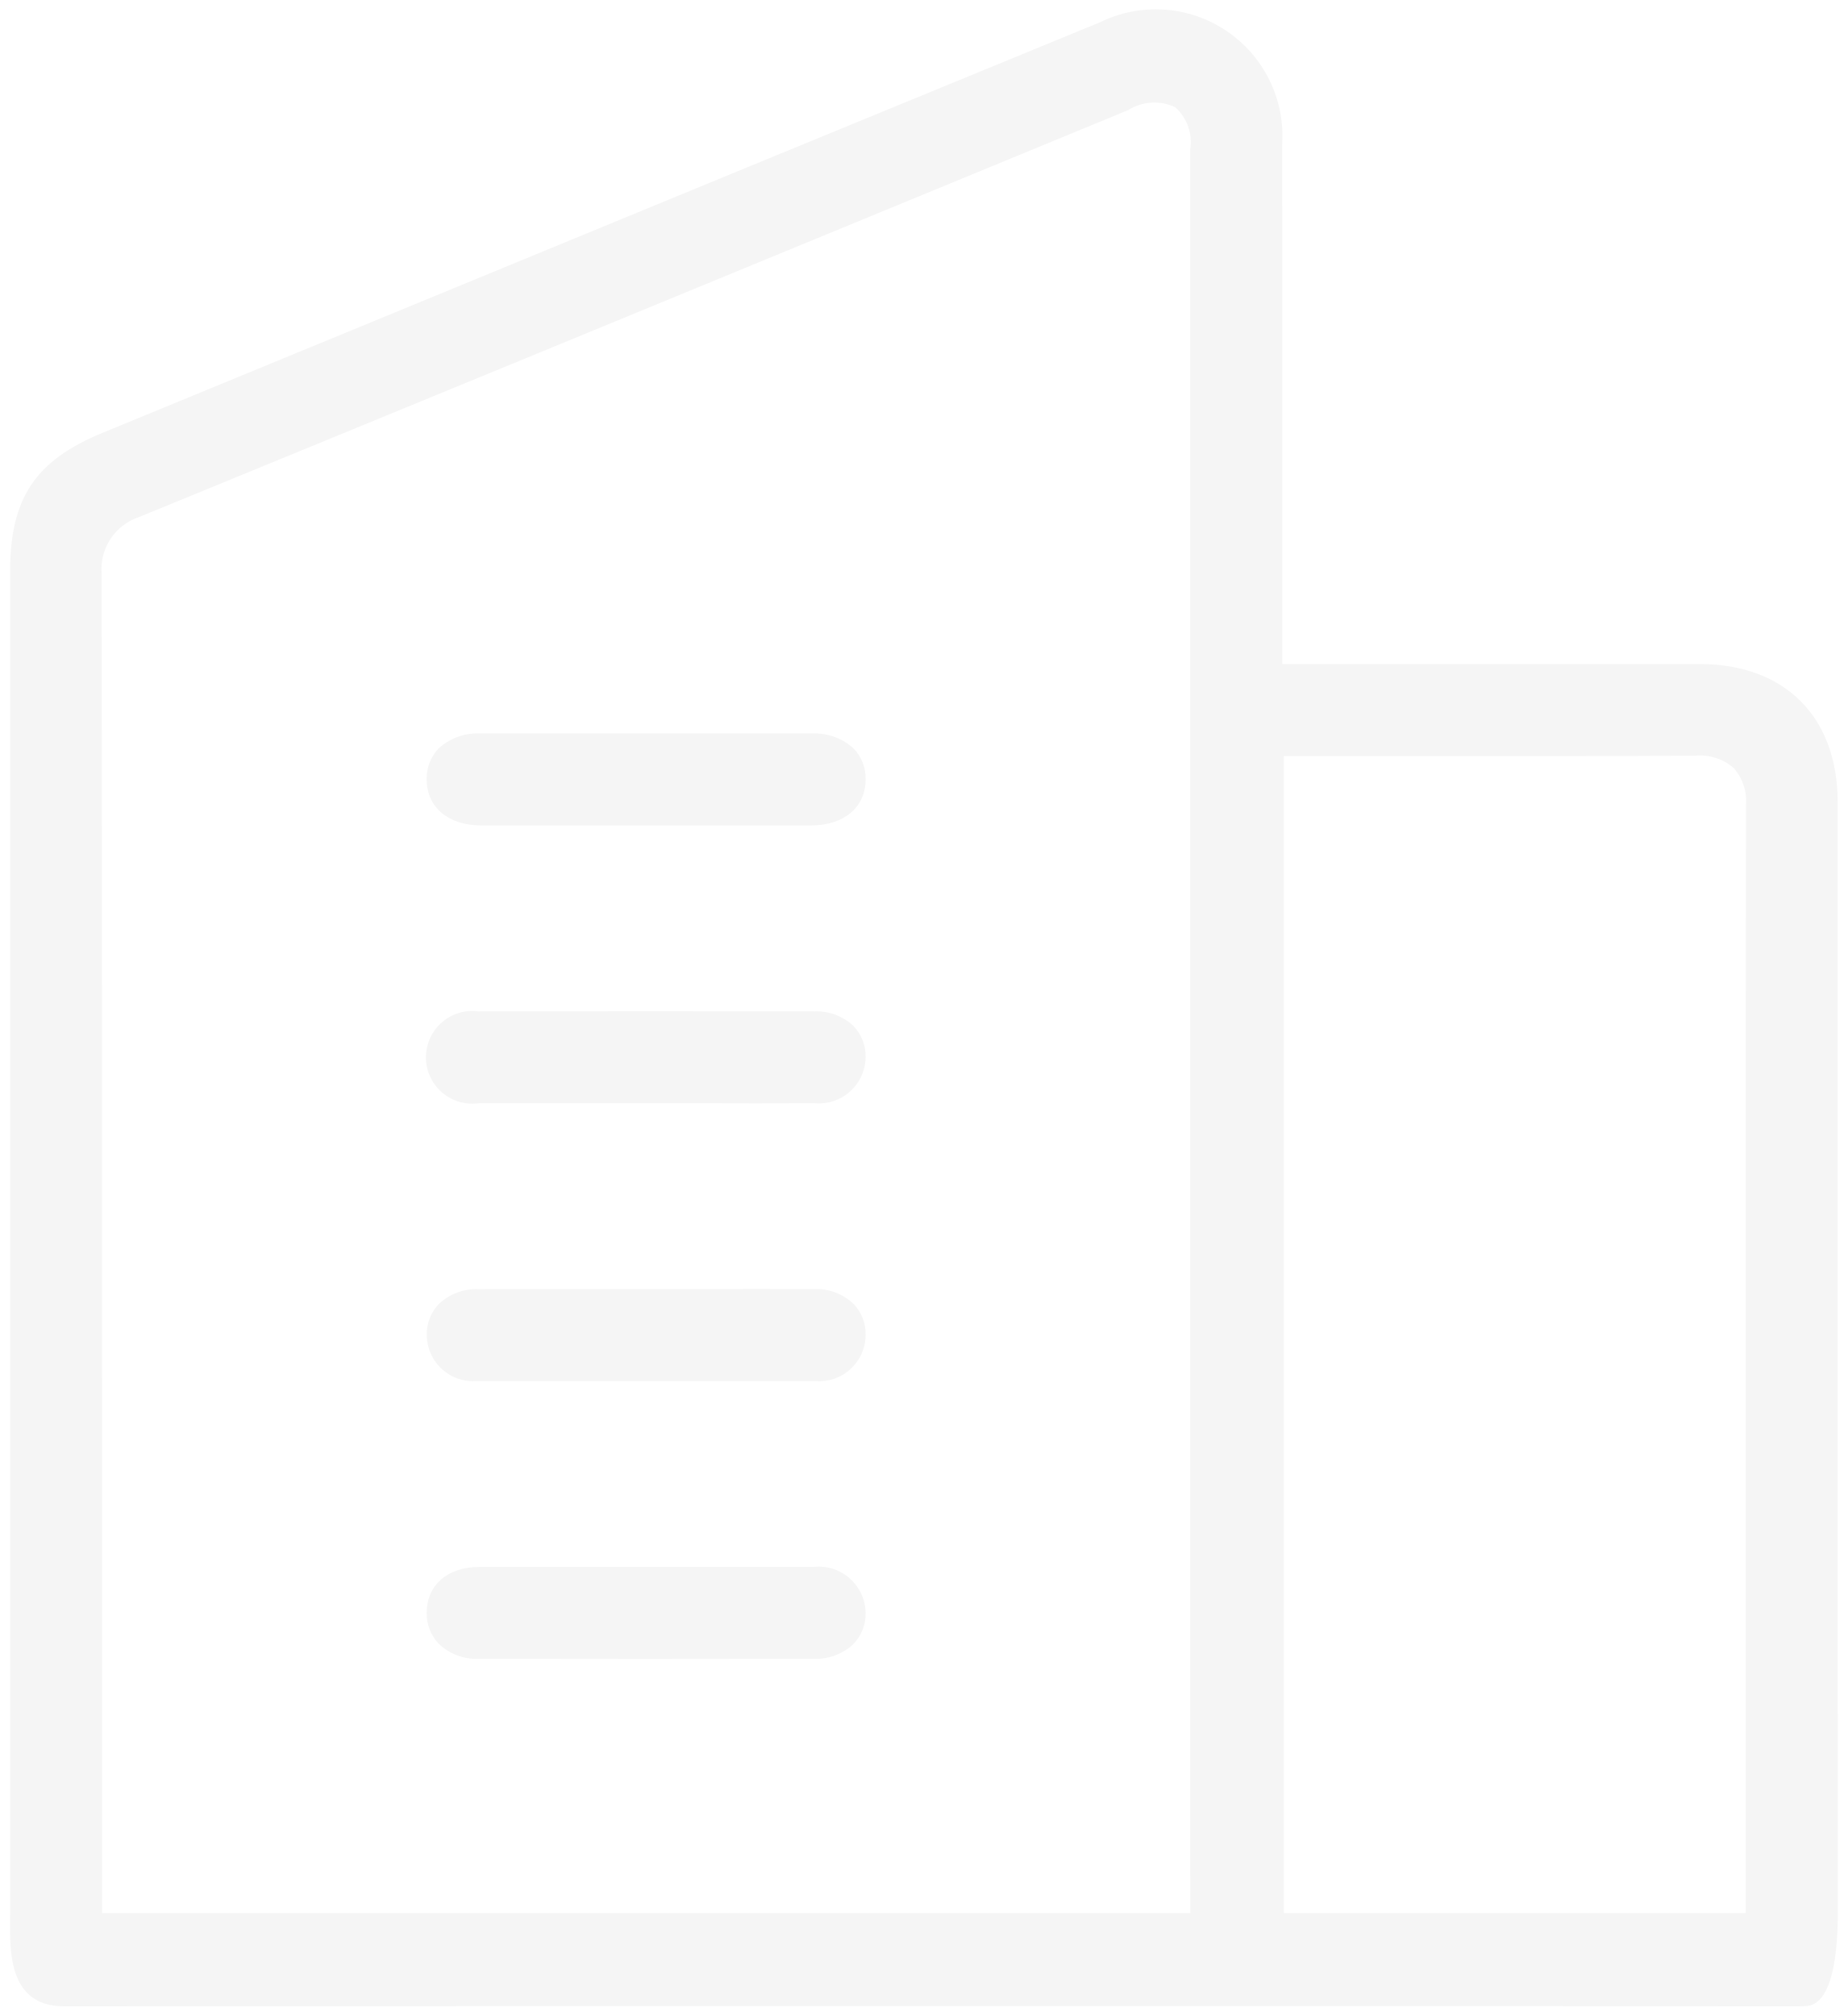
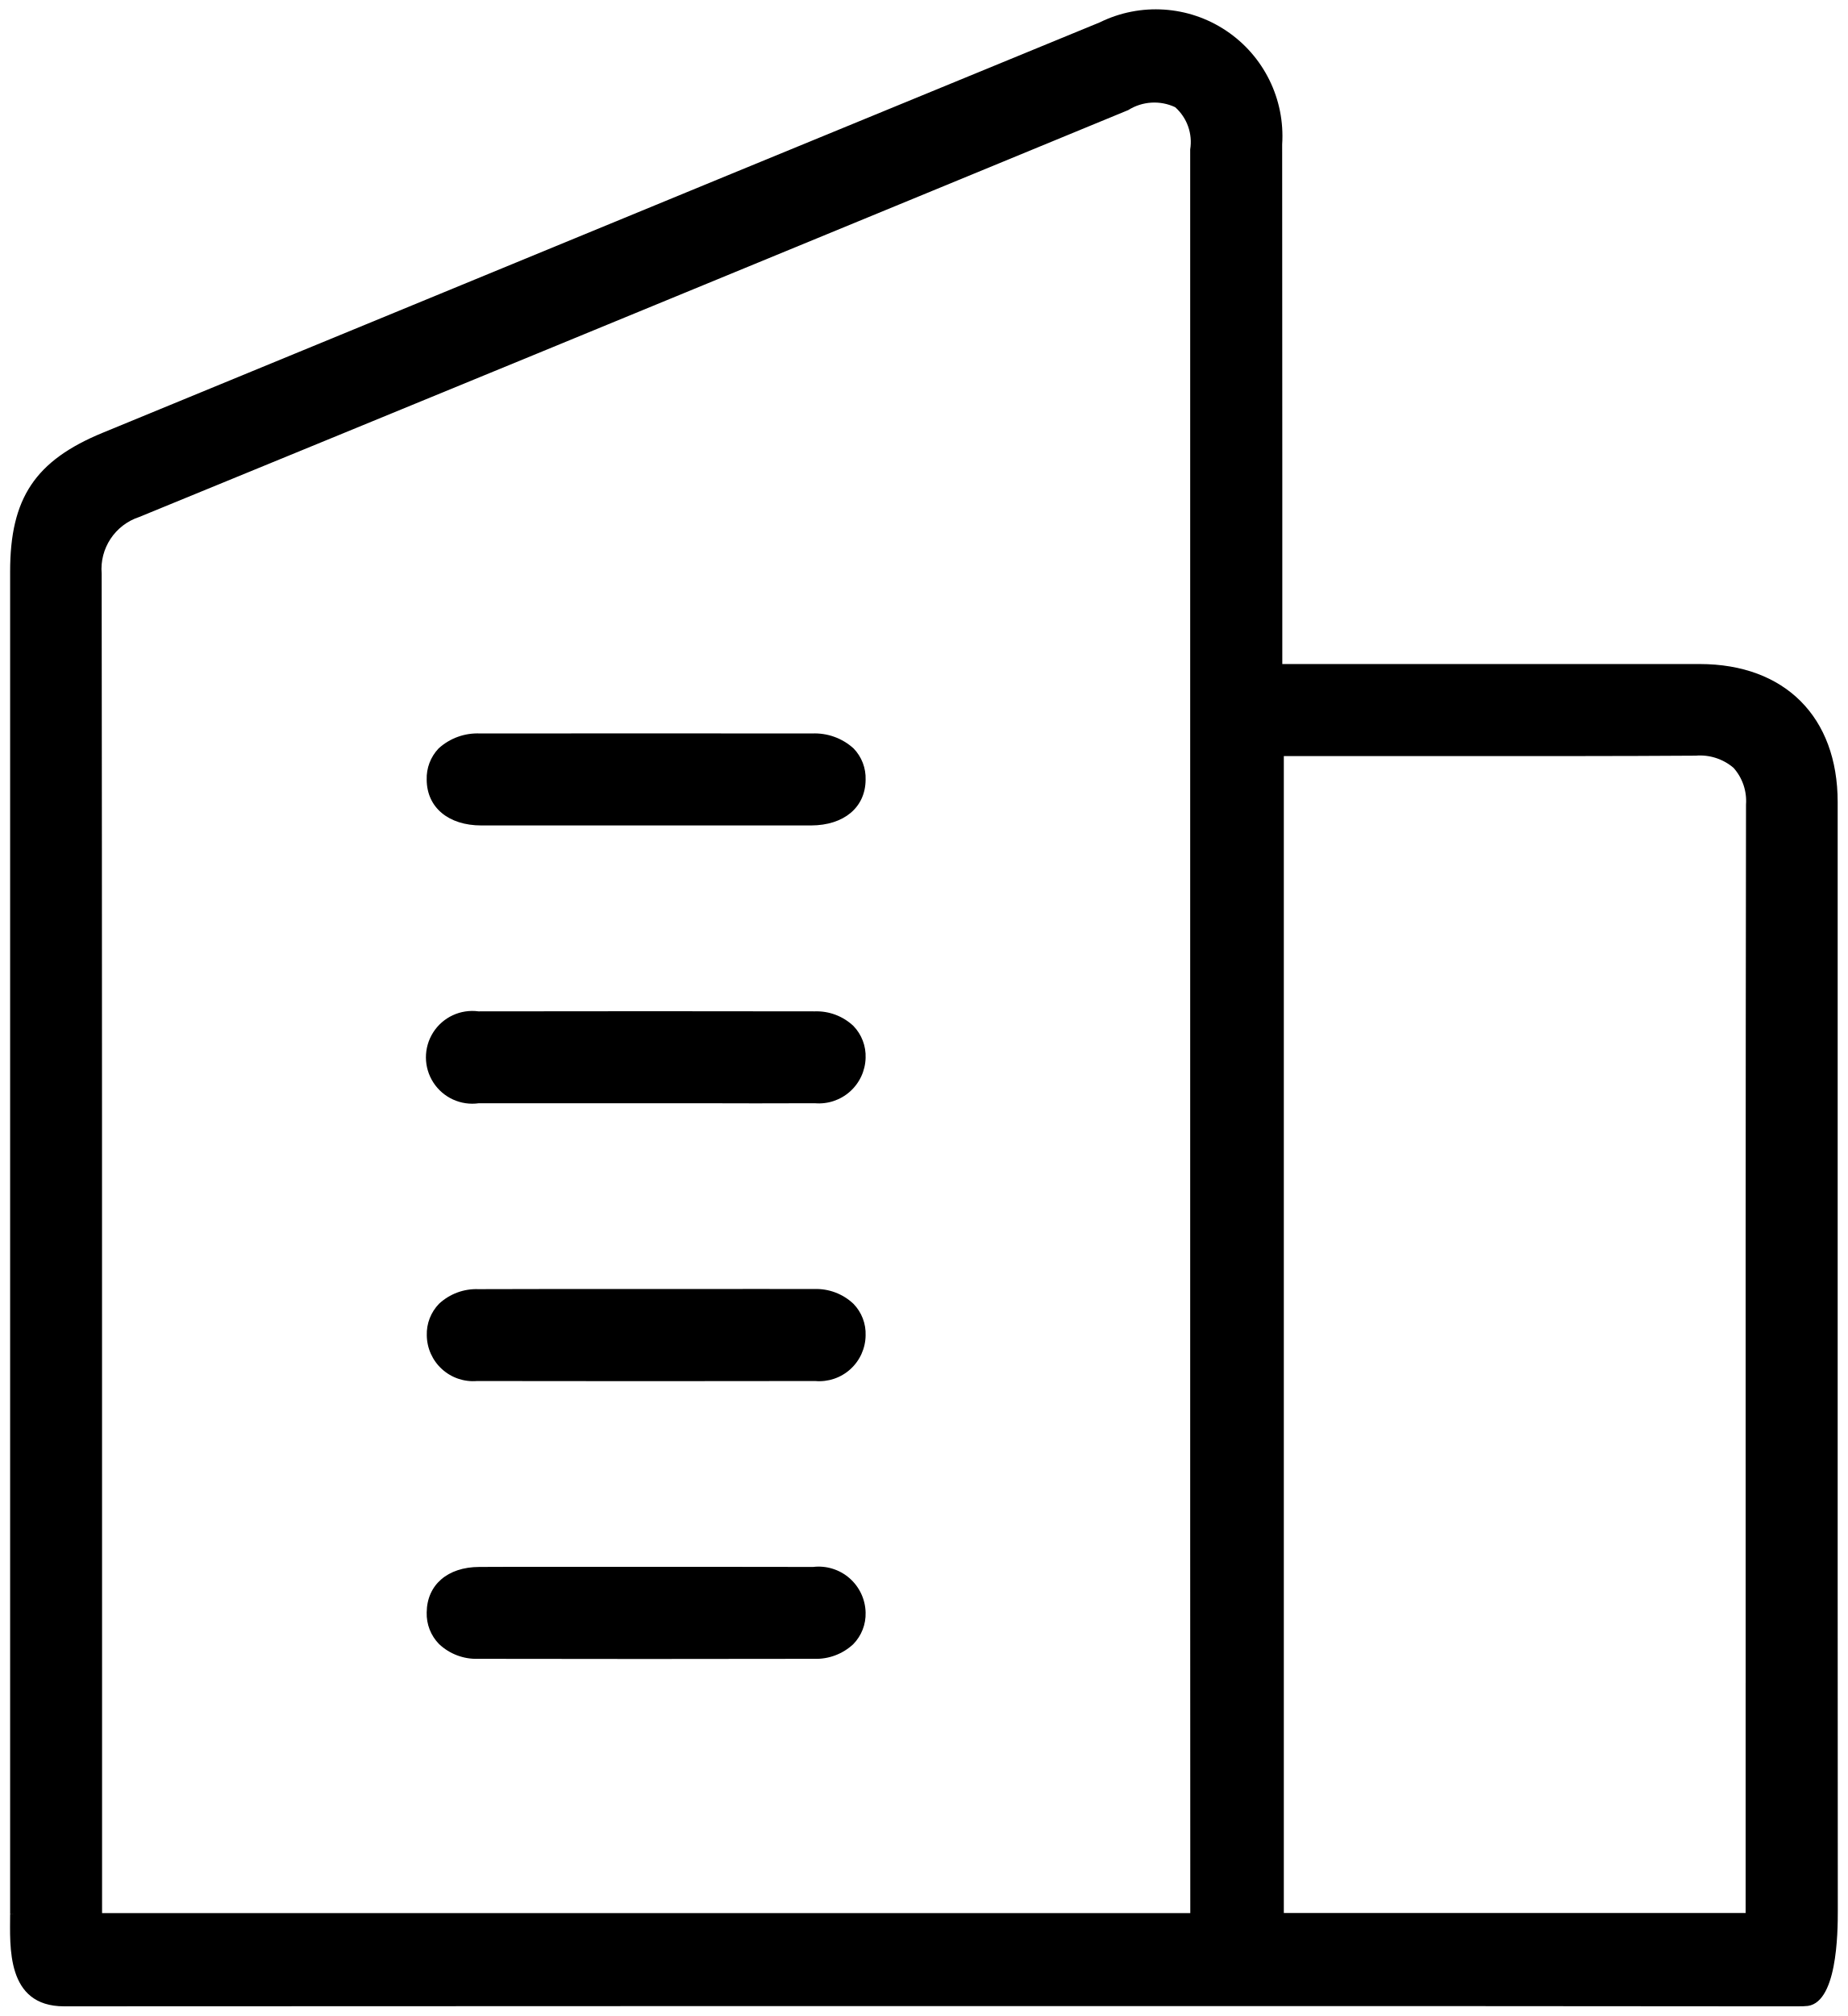
- <svg xmlns="http://www.w3.org/2000/svg" width="95.61" height="104.316" viewBox="0 0 95.61 104.316">
+ <svg xmlns="http://www.w3.org/2000/svg" width="95.61" height="104.316" viewBox="0 0 95.61 104.316" id="service">
  <g id="Group_1353" data-name="Group 1353" transform="translate(0.514 0.541)" style="isolation: isolate">
    <g id="Group_1349" data-name="Group 1349">
      <g id="Group_1344" data-name="Group 1344">
-         <path id="Path_1133" data-name="Path 1133" d="M2085.858,1490.266l-.007-16.908q0-20.225,0-40.457c0-4.4-2.734-7.135-7.132-7.139h-21.609l0-9.782q0-8.556-.007-17.108a6.556,6.556,0,0,0-9.436-6.314q-19.024,7.812-38.038,15.653l-13.57,5.586c-3.49,1.438-4.786,3.382-4.786,7.177l0,69.475c0,.007.423-.014,0,.007,0,1.621-.232,4.761,2.789,4.761h0c26.613-.014,46.192-.014,72.805-.01,17.253.006,17.123.022,17.293,0C2085.839,1495.211,2085.858,1491.375,2085.858,1490.266Zm-33.51.128h-56.317v-12.739c0-18.539,0-37.712-.021-56.567a2.835,2.835,0,0,1,1.944-2.935c13.7-5.614,27.622-11.345,41.084-16.893l10.1-4.162a2.535,2.535,0,0,1,2.429-.149,2.411,2.411,0,0,1,.776,2.187q0,35.7,0,71.4Zm28.741-11.914v11.907h-23.9v-59.863h5.164q2.079,0,4.162,0c3.93,0,7.991.007,11.986-.021a2.67,2.67,0,0,1,1.962.631,2.579,2.579,0,0,1,.645,1.9C2081.086,1448.183,2081.086,1463.586,2081.09,1478.48Z" transform="translate(-1991.263 -1391.943)" fill="#f5f5f5" stroke="rgba(0,0,0,0)" stroke-width="1" />
+         <path id="Path_1133" data-name="Path 1133" d="M2085.858,1490.266l-.007-16.908q0-20.225,0-40.457c0-4.4-2.734-7.135-7.132-7.139h-21.609l0-9.782q0-8.556-.007-17.108a6.556,6.556,0,0,0-9.436-6.314q-19.024,7.812-38.038,15.653l-13.57,5.586c-3.49,1.438-4.786,3.382-4.786,7.177l0,69.475c0,.007.423-.014,0,.007,0,1.621-.232,4.761,2.789,4.761h0c26.613-.014,46.192-.014,72.805-.01,17.253.006,17.123.022,17.293,0C2085.839,1495.211,2085.858,1491.375,2085.858,1490.266Zm-33.51.128h-56.317v-12.739c0-18.539,0-37.712-.021-56.567a2.835,2.835,0,0,1,1.944-2.935c13.7-5.614,27.622-11.345,41.084-16.893l10.1-4.162a2.535,2.535,0,0,1,2.429-.149,2.411,2.411,0,0,1,.776,2.187q0,35.7,0,71.4Zm28.741-11.914v11.907h-23.9v-59.863h5.164q2.079,0,4.162,0c3.93,0,7.991.007,11.986-.021a2.67,2.67,0,0,1,1.962.631,2.579,2.579,0,0,1,.645,1.9C2081.086,1448.183,2081.086,1463.586,2081.09,1478.48Z" transform="translate(-1991.263 -1391.943)" stroke="rgba(0,0,0,0)" stroke-width="1" />
      </g>
      <g id="Group_1345" data-name="Group 1345" transform="translate(21.568 37.412)">
-         <path id="Path_1134" data-name="Path 1134" d="M2089.335,1502.3c-.011,1.431-1.12,2.36-2.828,2.364q-2.974,0-5.946,0h-5.16q-2.973,0-5.95,0c-1.708,0-2.821-.932-2.831-2.364a2.241,2.241,0,0,1,.62-1.625,2.984,2.984,0,0,1,2.149-.77q8.587-.01,17.17,0a2.993,2.993,0,0,1,2.156.776A2.22,2.22,0,0,1,2089.335,1502.3Z" transform="translate(-2066.62 -1499.905)" fill="#f5f5f5" stroke="rgba(0,0,0,0)" stroke-width="1" />
+         <path id="Path_1134" data-name="Path 1134" d="M2089.335,1502.3c-.011,1.431-1.12,2.36-2.828,2.364q-2.974,0-5.946,0h-5.16q-2.973,0-5.95,0c-1.708,0-2.821-.932-2.831-2.364a2.241,2.241,0,0,1,.62-1.625,2.984,2.984,0,0,1,2.149-.77q8.587-.01,17.17,0a2.993,2.993,0,0,1,2.156.776A2.22,2.22,0,0,1,2089.335,1502.3Z" transform="translate(-2066.62 -1499.905)" stroke="rgba(0,0,0,0)" stroke-width="1" />
      </g>
      <g id="Group_1346" data-name="Group 1346" transform="translate(21.568 51.783)">
-         <path id="Path_1135" data-name="Path 1135" d="M2089.335,1543.794a2.42,2.42,0,0,1-2.63,2.346c-2.041.01-4.086.007-6.126,0h-5.257q-3,.005-6,0a2.4,2.4,0,1,1-.021-4.754c6.189-.01,11.879-.01,17.4,0a2.777,2.777,0,0,1,2.007.759A2.256,2.256,0,0,1,2089.335,1543.794Z" transform="translate(-2066.62 -1541.378)" fill="#f5f5f5" stroke="rgba(0,0,0,0)" stroke-width="1" />
+         <path id="Path_1135" data-name="Path 1135" d="M2089.335,1543.794a2.42,2.42,0,0,1-2.63,2.346c-2.041.01-4.086.007-6.126,0h-5.257q-3,.005-6,0a2.4,2.4,0,1,1-.021-4.754c6.189-.01,11.879-.01,17.4,0a2.777,2.777,0,0,1,2.007.759A2.256,2.256,0,0,1,2089.335,1543.794Z" transform="translate(-2066.62 -1541.378)" stroke="rgba(0,0,0,0)" stroke-width="1" />
      </g>
      <g id="Group_1347" data-name="Group 1347" transform="translate(21.568 66.158)">
-         <path id="Path_1136" data-name="Path 1136" d="M2089.335,1585.265a2.4,2.4,0,0,1-2.61,2.356c-5.884.01-11.775.01-17.5,0a2.4,2.4,0,0,1-2.6-2.363,2.245,2.245,0,0,1,.634-1.635,2.833,2.833,0,0,1,2.034-.756q1.726,0,3.455-.007c.88,0,1.764,0,2.644,0h5.271c2.006,0,4.013-.007,6.016,0a2.81,2.81,0,0,1,2.027.766A2.228,2.228,0,0,1,2089.335,1585.265Z" transform="translate(-2066.62 -1582.86)" fill="#f5f5f5" stroke="rgba(0,0,0,0)" stroke-width="1" />
+         <path id="Path_1136" data-name="Path 1136" d="M2089.335,1585.265a2.4,2.4,0,0,1-2.61,2.356c-5.884.01-11.775.01-17.5,0a2.4,2.4,0,0,1-2.6-2.363,2.245,2.245,0,0,1,.634-1.635,2.833,2.833,0,0,1,2.034-.756q1.726,0,3.455-.007c.88,0,1.764,0,2.644,0h5.271c2.006,0,4.013-.007,6.016,0a2.81,2.81,0,0,1,2.027.766A2.228,2.228,0,0,1,2089.335,1585.265Z" transform="translate(-2066.62 -1582.86)" stroke="rgba(0,0,0,0)" stroke-width="1" />
      </g>
      <g id="Group_1348" data-name="Group 1348" transform="translate(21.568 80.532)">
-         <path id="Path_1137" data-name="Path 1137" d="M2089.335,1626.707a2.245,2.245,0,0,1-.638,1.635,2.824,2.824,0,0,1-2.027.759c-5.894.011-11.744.011-17.392,0a2.808,2.808,0,0,1-2.017-.762,2.242,2.242,0,0,1-.641-1.639c.014-1.424,1.081-2.349,2.72-2.353,1.186-.007,2.367-.007,3.552-.007q1.3,0,2.6,0h2.6l2.547,0q2.989,0,5.978.007A2.432,2.432,0,0,1,2089.335,1626.707Z" transform="translate(-2066.62 -1624.34)" fill="#f5f5f5" stroke="rgba(0,0,0,0)" stroke-width="1" />
+         <path id="Path_1137" data-name="Path 1137" d="M2089.335,1626.707a2.245,2.245,0,0,1-.638,1.635,2.824,2.824,0,0,1-2.027.759c-5.894.011-11.744.011-17.392,0a2.808,2.808,0,0,1-2.017-.762,2.242,2.242,0,0,1-.641-1.639c.014-1.424,1.081-2.349,2.72-2.353,1.186-.007,2.367-.007,3.552-.007q1.3,0,2.6,0h2.6l2.547,0q2.989,0,5.978.007A2.432,2.432,0,0,1,2089.335,1626.707Z" transform="translate(-2066.62 -1624.34)" stroke="rgba(0,0,0,0)" stroke-width="1" />
      </g>
    </g>
  </g>
</svg>
